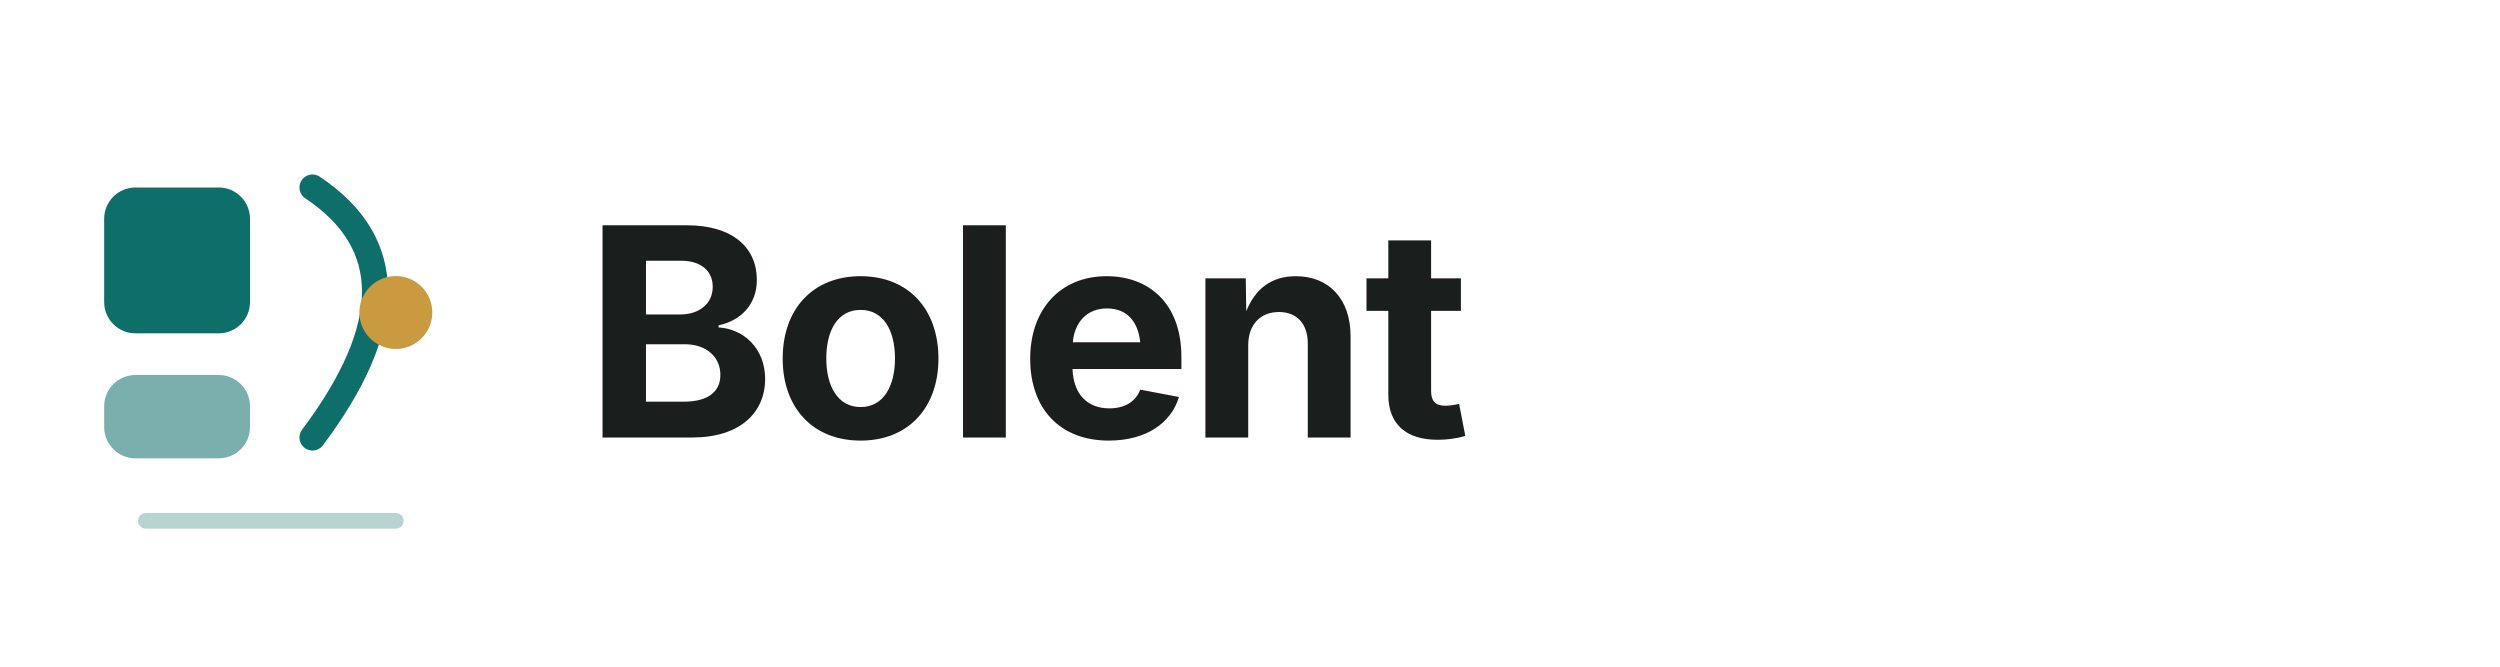
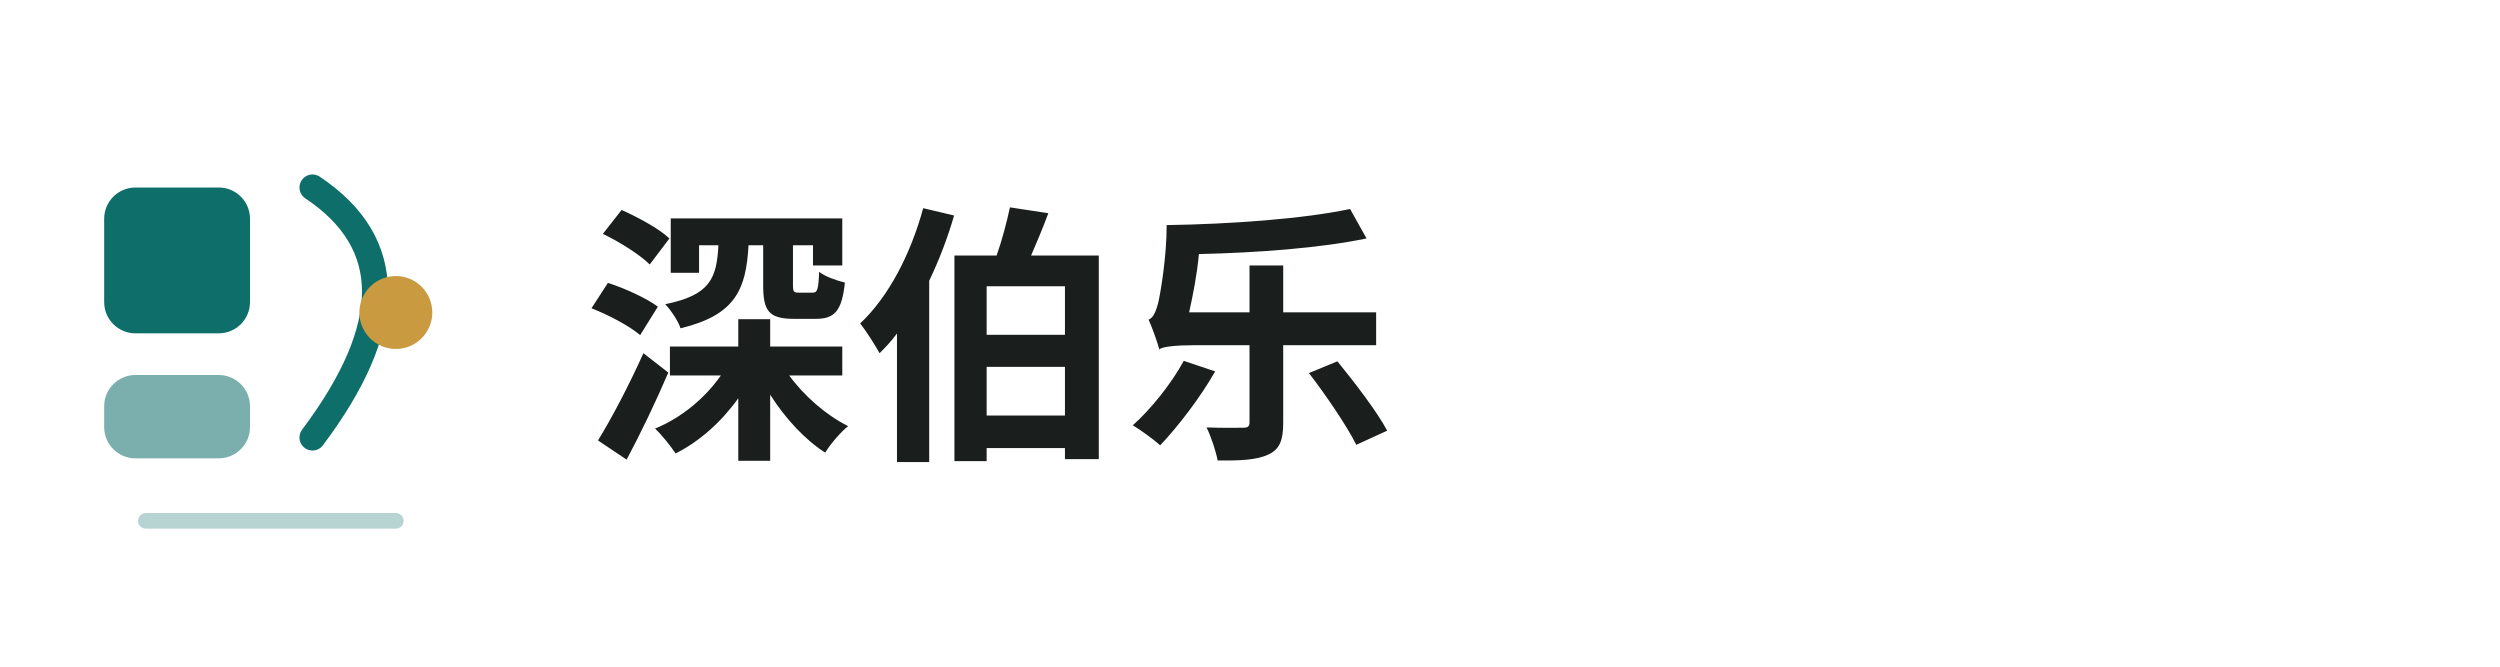
<svg xmlns="http://www.w3.org/2000/svg" width="240" height="64" viewBox="0 0 240 64" fill="none">
  <g>
    <g transform="translate(8, 12)">
      <rect x="2" y="6" width="14" height="14" rx="3" fill="#0E6E6A" />
      <rect x="2" y="24" width="14" height="8" rx="3" fill="#0E6E6A" opacity="0.55" />
      <path d="M22 6 Q34 14 22 30" stroke="#0E6E6A" stroke-width="2.5" fill="none" stroke-linecap="round" />
      <circle cx="30" cy="18" r="3.5" fill="#C99A3F" />
      <path d="M6 38 L30 38" stroke="#0E6E6A" stroke-width="1.5" stroke-linecap="round" opacity="0.3" />
    </g>
-     <text x="56" y="42" font-family="Manrope, -apple-system, sans-serif" font-size="28" font-weight="700" fill="#1A1F1E" letter-spacing="-0.5">Bolent</text>
+     <text x="56" y="42" font-family="'Noto Sans SC', 'PingFang SC', 'Microsoft YaHei', sans-serif" font-size="26" font-weight="700" fill="#1A1F1E">深伯乐</text>
  </g>
</svg>
